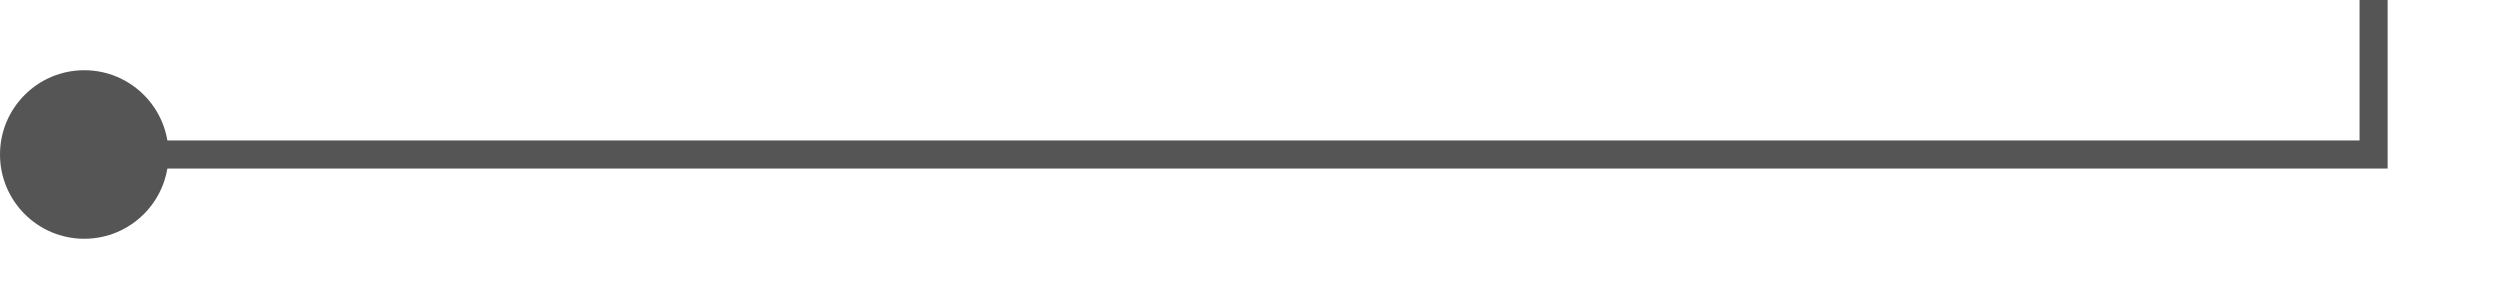
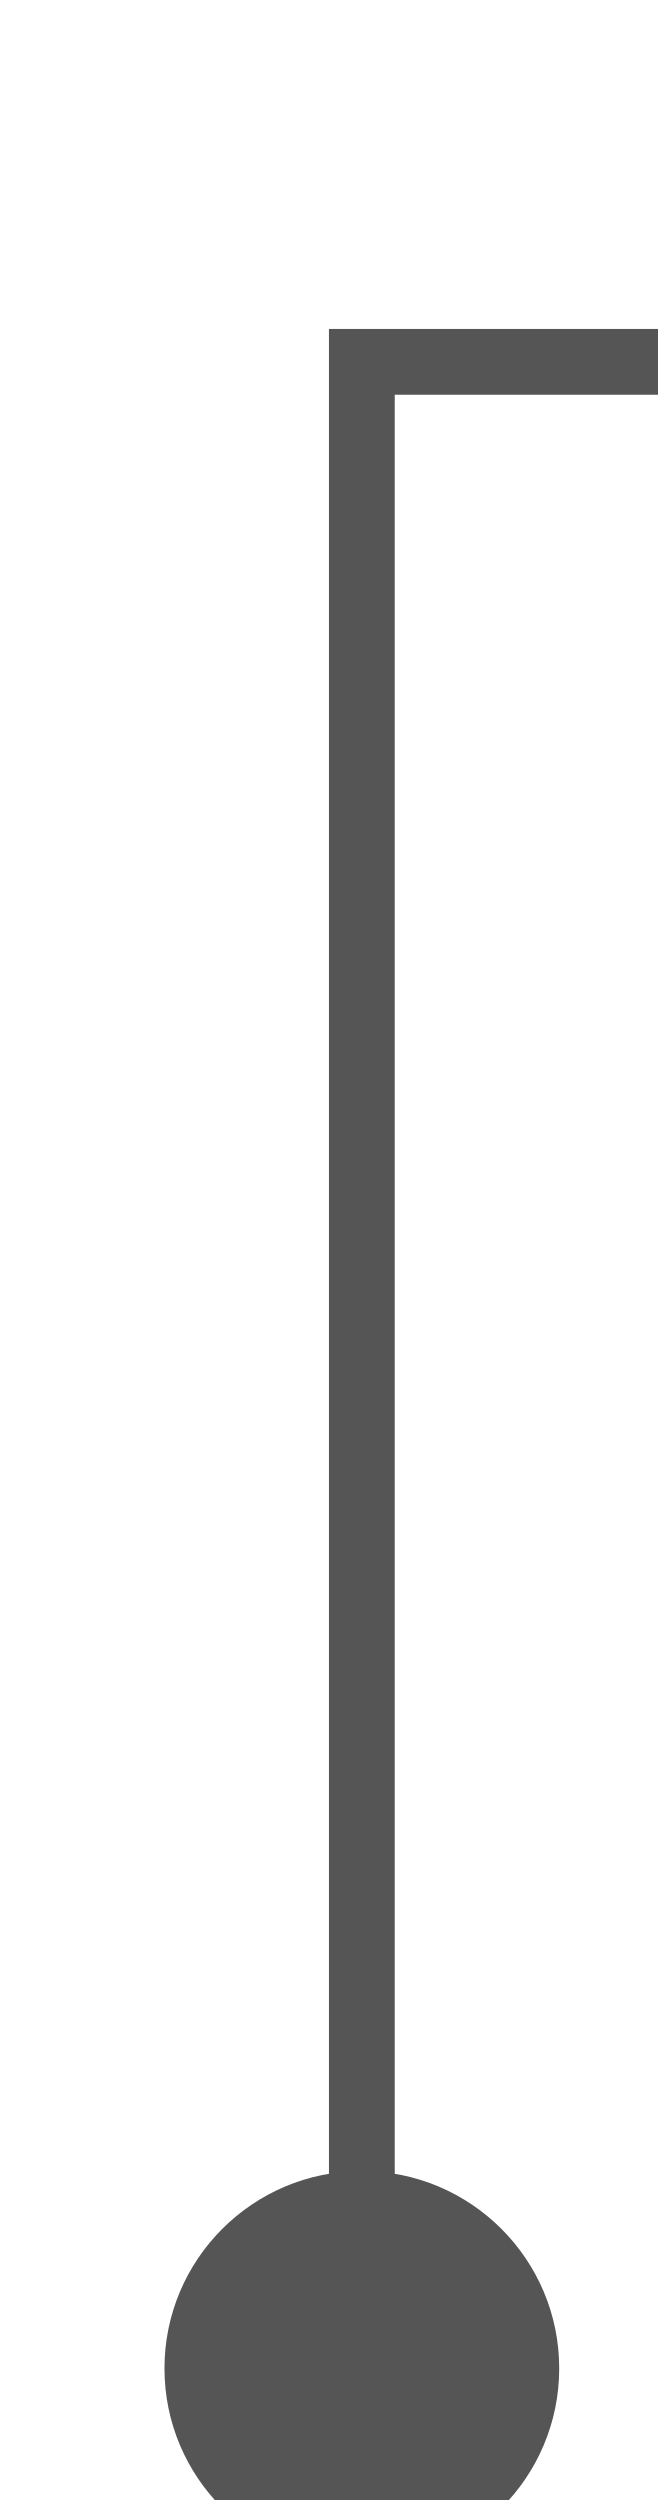
- <svg xmlns="http://www.w3.org/2000/svg" version="1.1" width="89px" height="10px" preserveAspectRatio="xMinYMid meet" viewBox="1315 388  89 8">
-   <path d="M 1316 392.5  L 1399.5 392.5  L 1399.5 372.5  L 1484.5 372.5  " stroke-width="1" stroke="#555555" fill="none" />
-   <path d="M 1318 389.5  A 3 3 0 0 0 1315 392.5 A 3 3 0 0 0 1318 395.5 A 3 3 0 0 0 1321 392.5 A 3 3 0 0 0 1318 389.5 Z " fill-rule="nonzero" fill="#555555" stroke="none" />
+ <svg xmlns="http://www.w3.org/2000/svg" version="1.1" width="10px" height="38px" preserveAspectRatio="xMidYMin meet" viewBox="1256 257  8 38">
+   <path d="M 1260.5 295  L 1260.5 262.5  L 1484.5 262.5  " stroke-width="1" stroke="#555555" fill="none" />
+   <path d="M 1260.5 290  A 3 3 0 0 0 1257.5 293 A 3 3 0 0 0 1260.5 296 A 3 3 0 0 0 1263.5 293 A 3 3 0 0 0 1260.5 290 Z " fill-rule="nonzero" fill="#555555" stroke="none" />
</svg>
